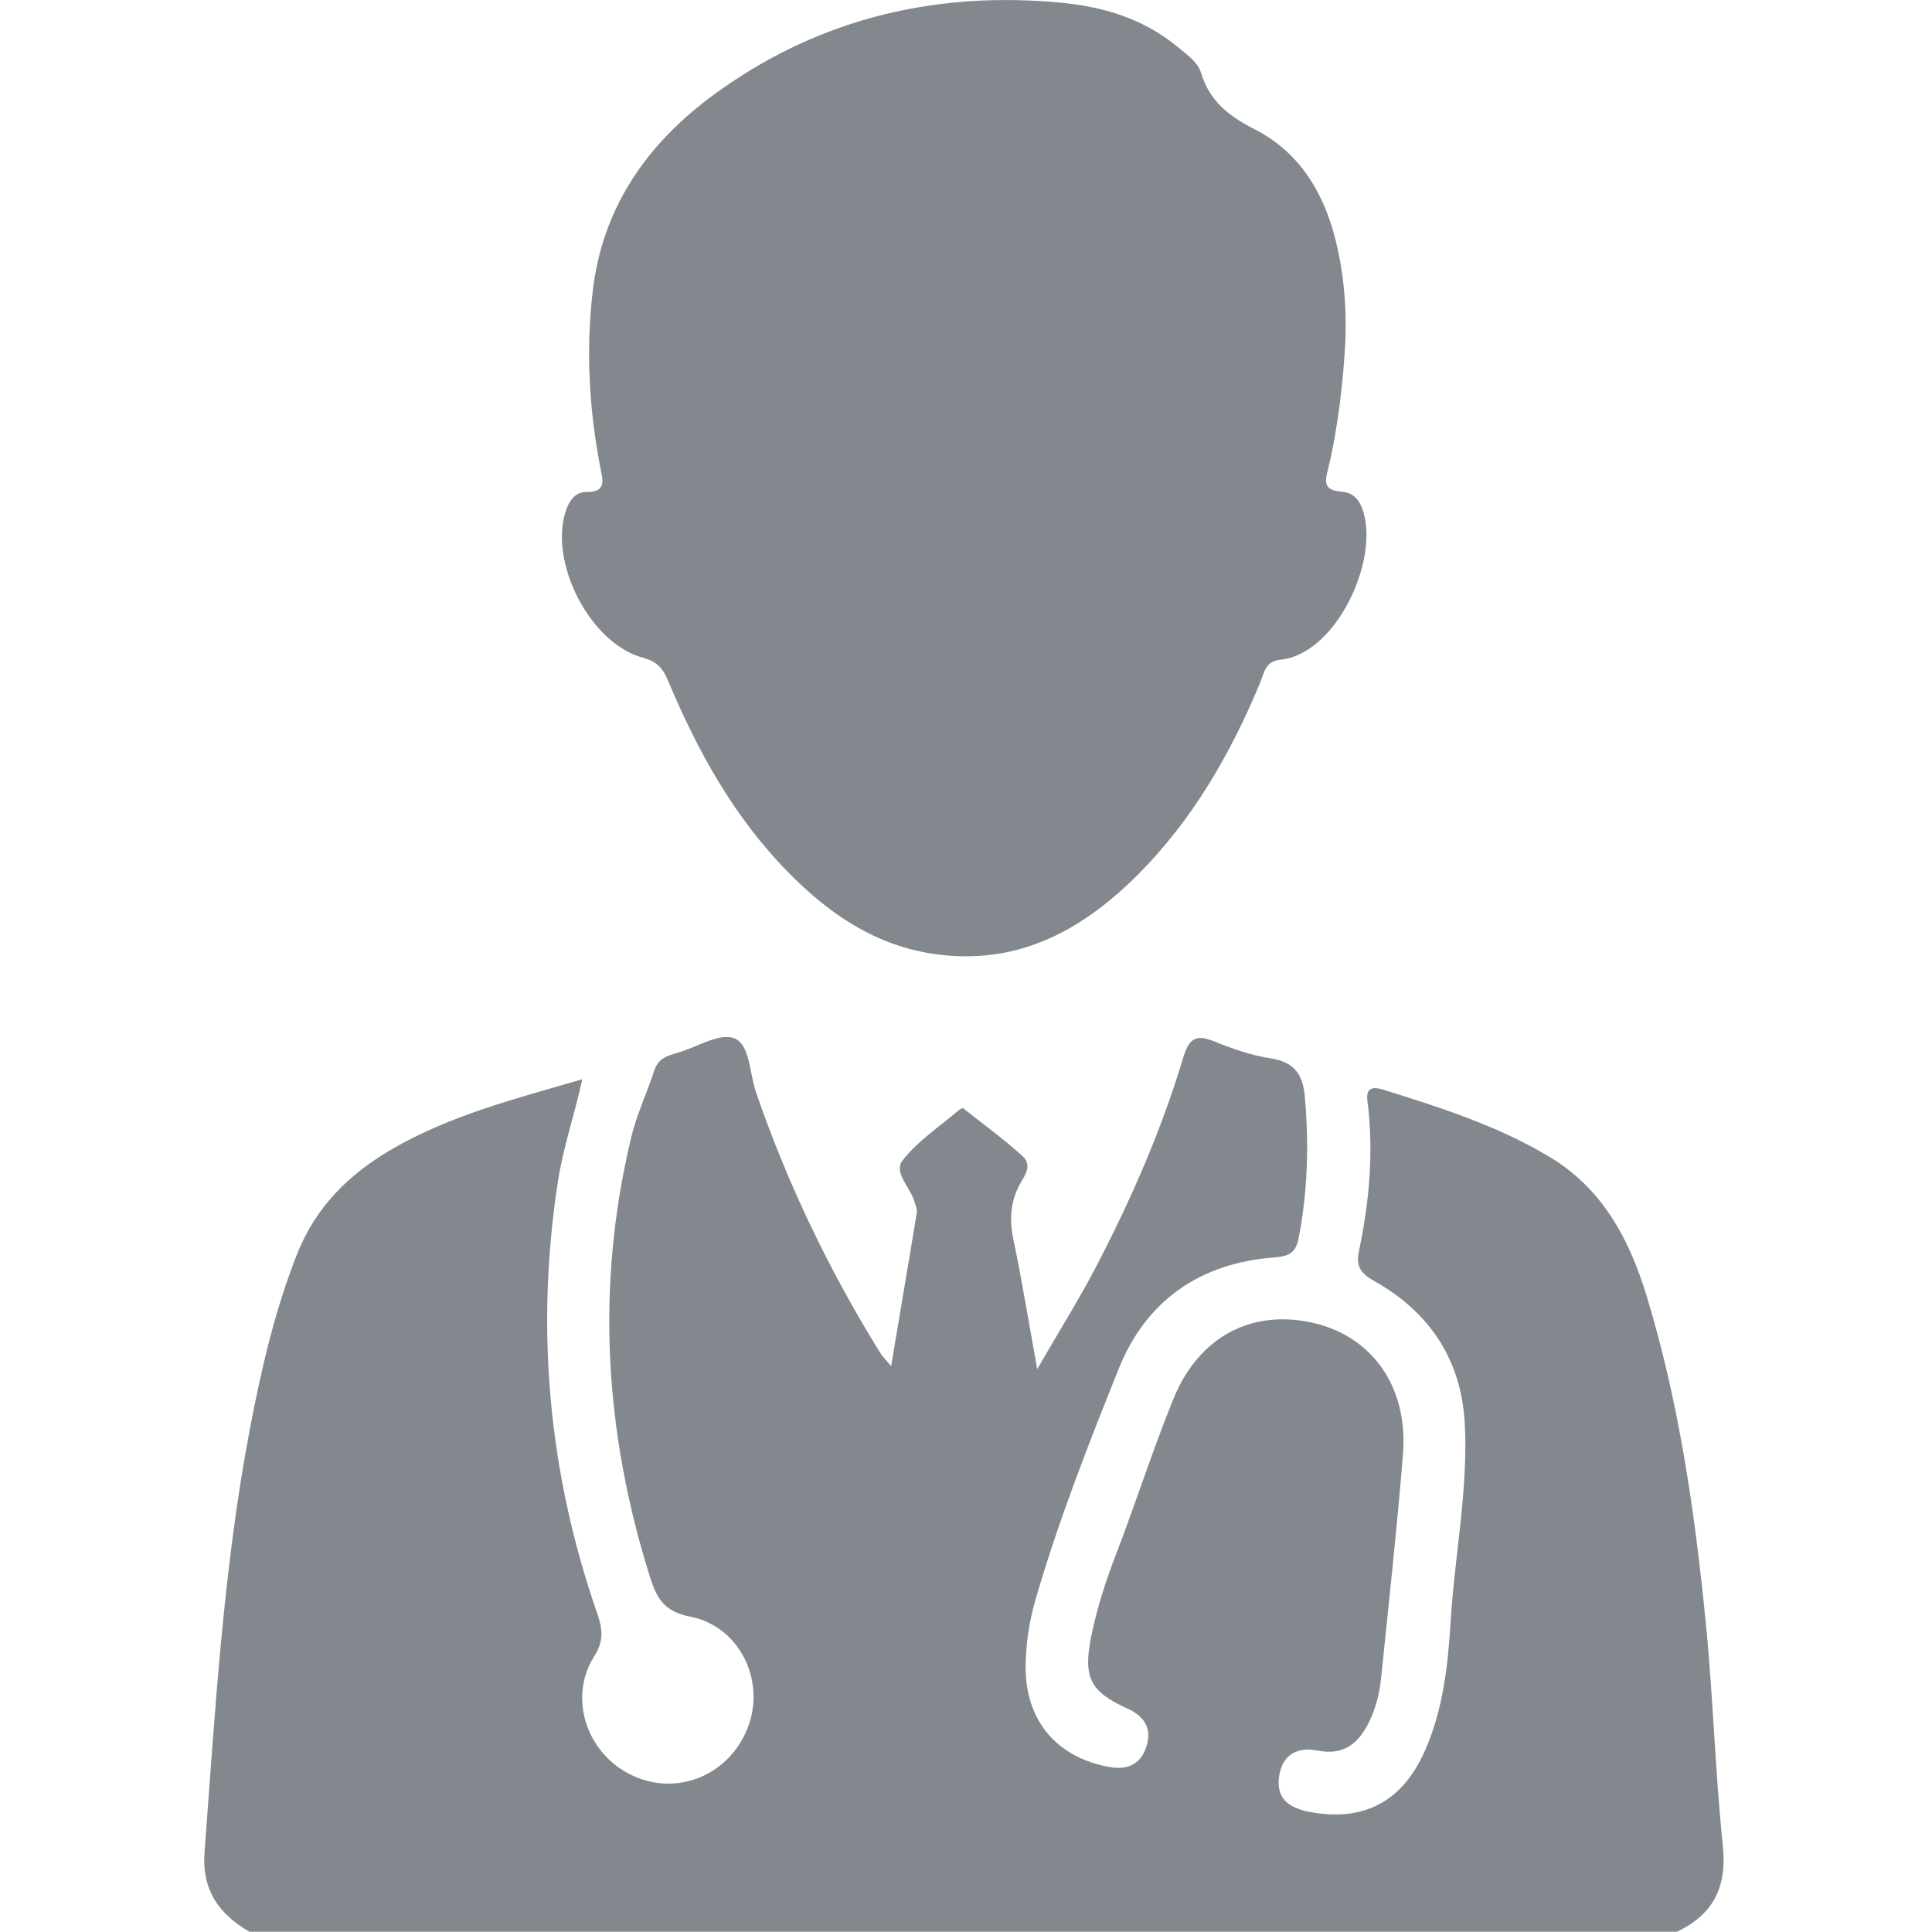
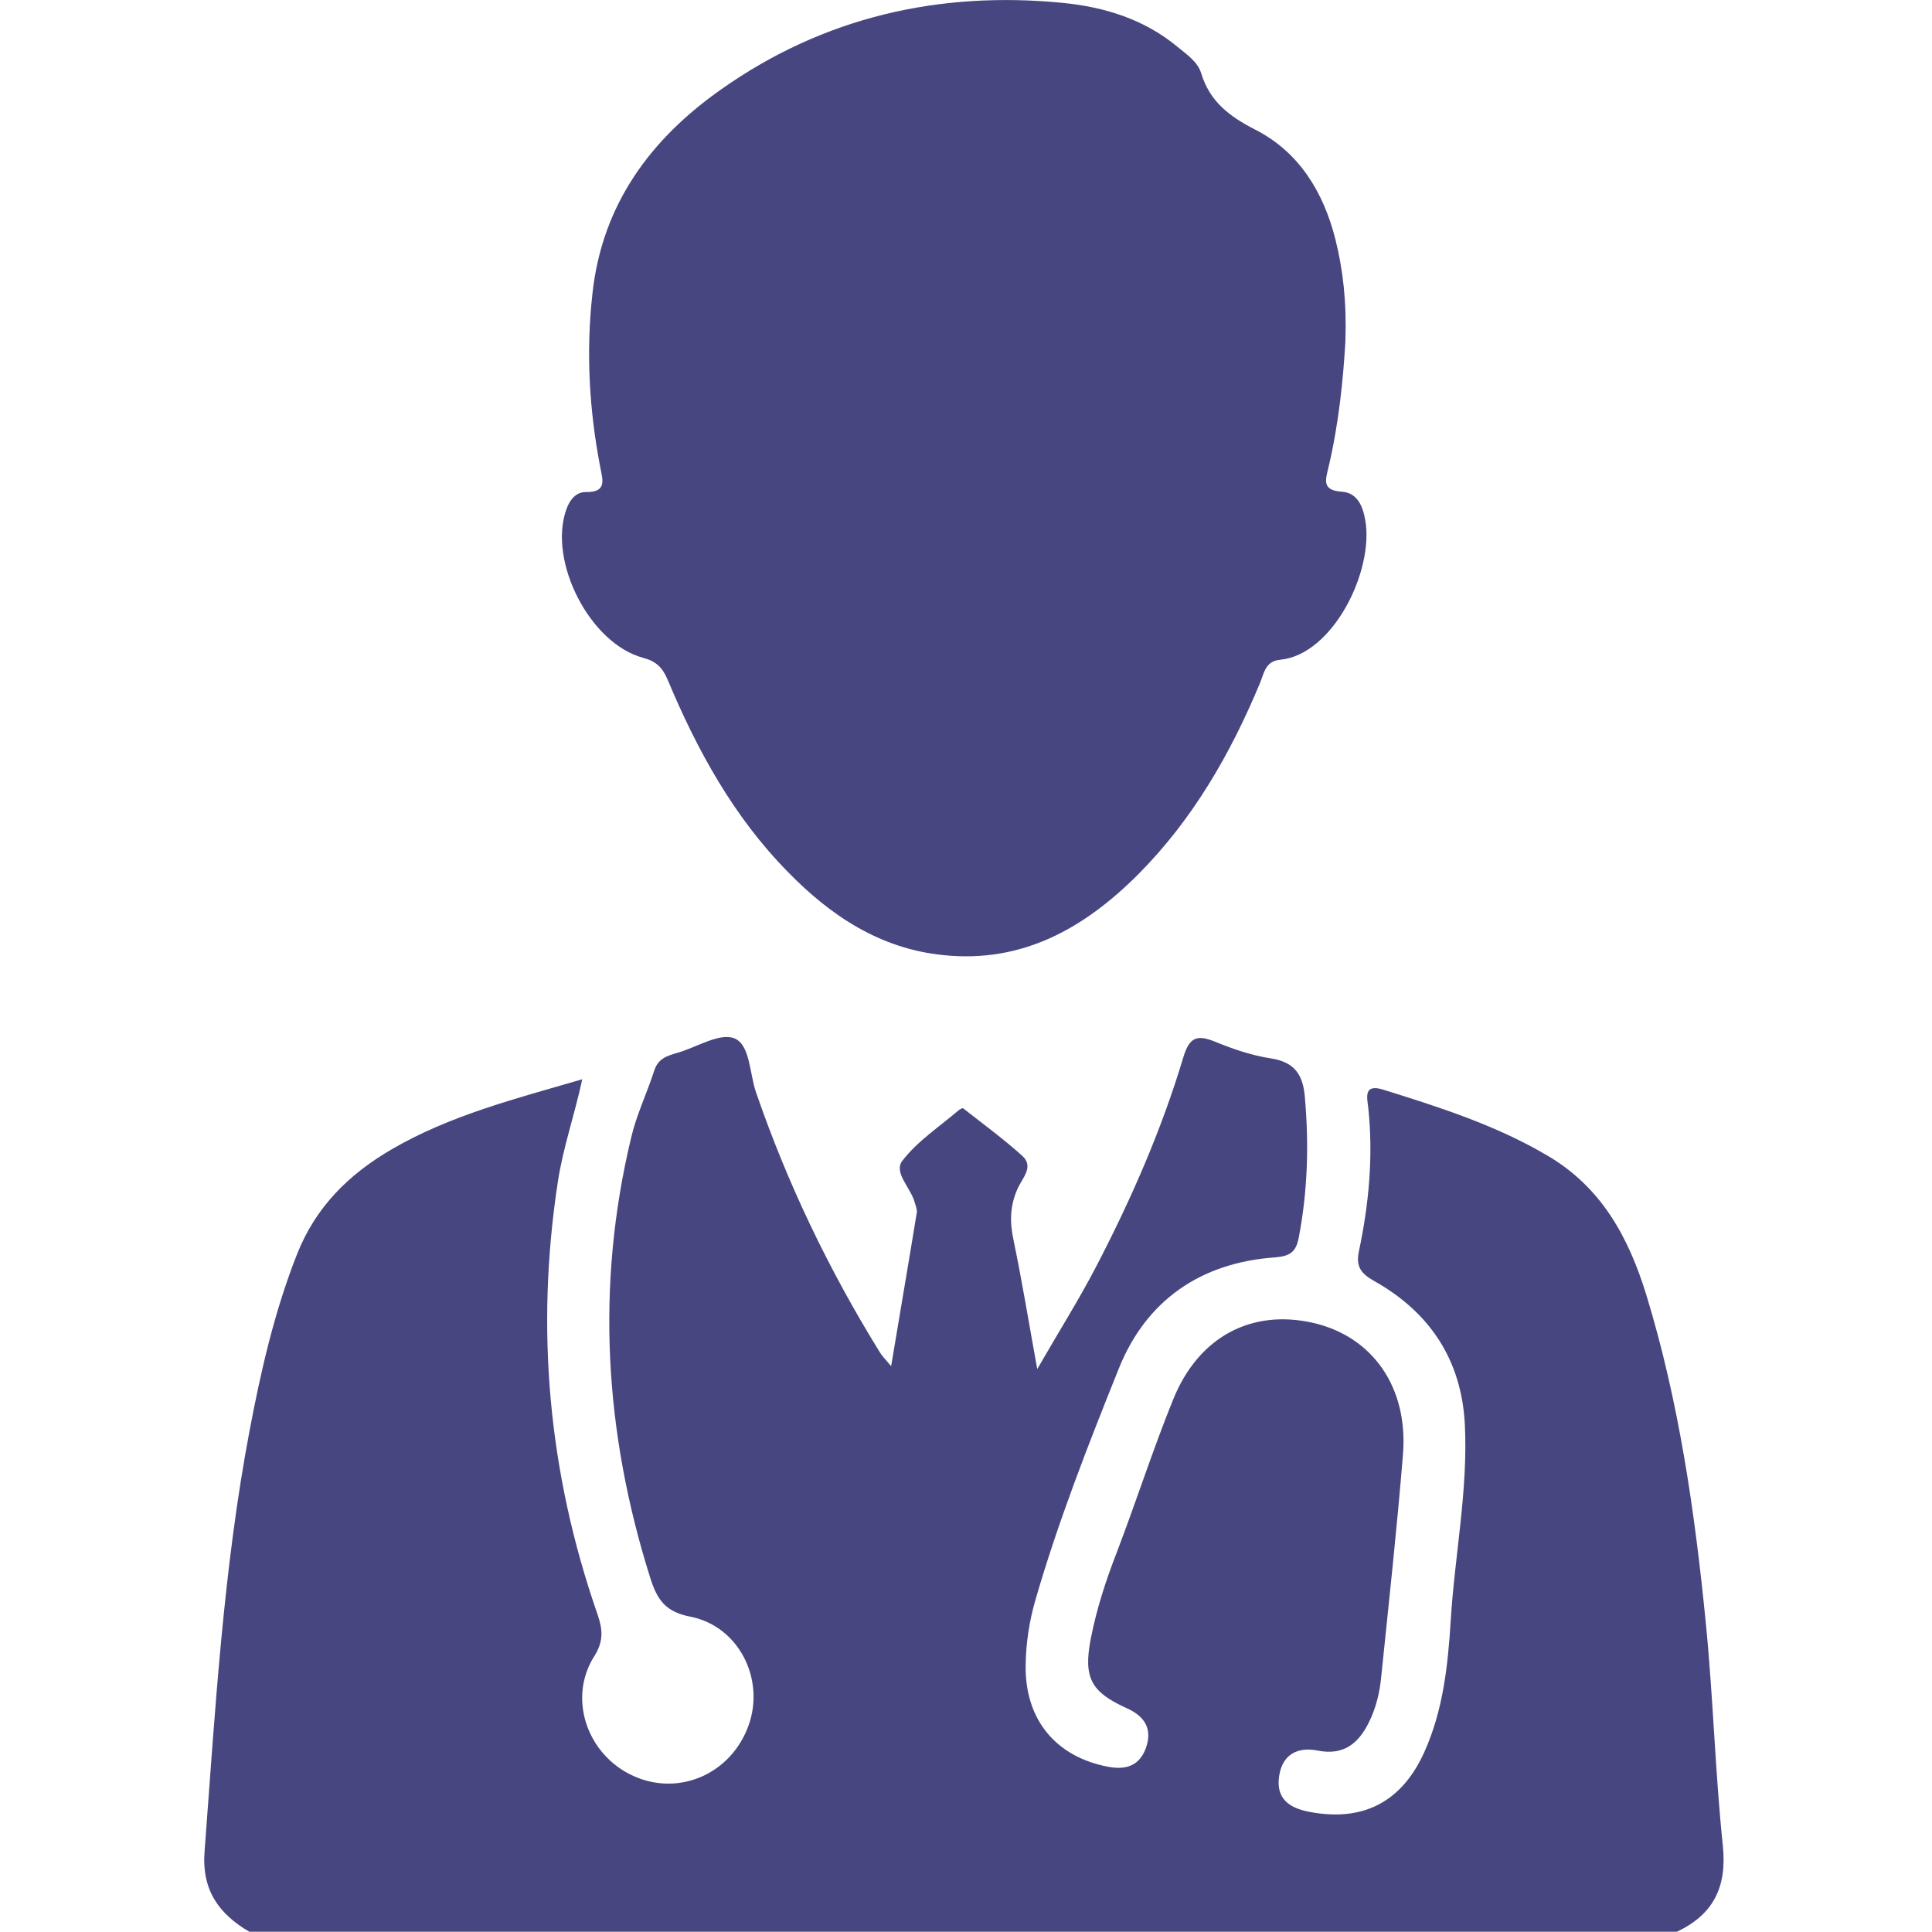
<svg xmlns="http://www.w3.org/2000/svg" width="16" height="16" viewBox="0 0 16 16" fill="none">
-   <path d="M14.268 15.288C14.204 14.675 14.188 14.058 14.127 13.443C14.036 12.523 13.905 11.608 13.633 10.72C13.486 10.245 13.262 9.832 12.815 9.57C12.388 9.318 11.923 9.17 11.455 9.024C11.292 8.973 11.321 9.088 11.331 9.171C11.374 9.573 11.337 9.97 11.254 10.362C11.227 10.488 11.27 10.546 11.379 10.608C11.839 10.866 12.102 11.259 12.131 11.792C12.159 12.341 12.047 12.88 12.014 13.424C11.991 13.794 11.951 14.165 11.796 14.509C11.609 14.925 11.286 15.09 10.844 15.005C10.676 14.973 10.566 14.896 10.593 14.71C10.62 14.528 10.747 14.464 10.915 14.498C11.126 14.539 11.249 14.44 11.335 14.267C11.395 14.147 11.427 14.016 11.439 13.883C11.502 13.271 11.569 12.658 11.619 12.043C11.663 11.488 11.366 11.067 10.873 10.955C10.364 10.84 9.926 11.07 9.716 11.589C9.548 12.003 9.411 12.431 9.251 12.85C9.159 13.086 9.081 13.325 9.033 13.573C8.971 13.895 9.035 14.013 9.332 14.147C9.475 14.211 9.543 14.312 9.494 14.464C9.444 14.618 9.332 14.661 9.179 14.632C8.74 14.549 8.486 14.237 8.494 13.787C8.497 13.603 8.524 13.426 8.575 13.25C8.764 12.597 9.012 11.965 9.265 11.335C9.492 10.768 9.945 10.456 10.561 10.413C10.681 10.403 10.732 10.37 10.755 10.253C10.83 9.864 10.841 9.475 10.806 9.082C10.79 8.896 10.718 8.795 10.524 8.765C10.367 8.741 10.211 8.688 10.063 8.627C9.916 8.568 9.852 8.586 9.801 8.752C9.62 9.357 9.367 9.934 9.075 10.495C8.934 10.765 8.771 11.024 8.59 11.338C8.518 10.941 8.463 10.603 8.393 10.267C8.361 10.117 8.364 9.981 8.43 9.838C8.467 9.757 8.564 9.661 8.467 9.573C8.311 9.432 8.142 9.309 7.977 9.179C7.972 9.174 7.95 9.186 7.94 9.194C7.78 9.331 7.598 9.45 7.473 9.613C7.398 9.71 7.543 9.838 7.575 9.957C7.582 9.984 7.596 10.013 7.593 10.039C7.526 10.451 7.455 10.863 7.38 11.314C7.327 11.251 7.303 11.227 7.287 11.2C6.865 10.518 6.521 9.802 6.26 9.043C6.207 8.888 6.212 8.648 6.079 8.598C5.955 8.552 5.767 8.675 5.607 8.72C5.524 8.744 5.451 8.766 5.419 8.864C5.358 9.053 5.271 9.232 5.227 9.421C4.932 10.65 5.006 11.866 5.385 13.067C5.443 13.25 5.511 13.349 5.719 13.389C6.121 13.469 6.337 13.909 6.199 14.29C6.055 14.691 5.622 14.88 5.244 14.707C4.863 14.534 4.7 14.066 4.921 13.717C5.001 13.591 4.991 13.493 4.948 13.368C4.542 12.202 4.433 11.008 4.62 9.786C4.663 9.504 4.758 9.235 4.822 8.938C4.263 9.101 3.727 9.237 3.244 9.518C2.889 9.725 2.614 9.995 2.459 10.389C2.273 10.861 2.161 11.351 2.067 11.847C1.849 12.998 1.782 14.168 1.694 15.335C1.67 15.653 1.812 15.85 2.065 15.998H13.887C14.188 15.856 14.303 15.629 14.268 15.288ZM5.327 5.448C5.436 5.477 5.487 5.53 5.529 5.629C5.774 6.214 6.076 6.765 6.526 7.222C6.881 7.586 7.292 7.858 7.814 7.91C8.47 7.978 8.982 7.685 9.425 7.242C9.876 6.789 10.19 6.245 10.435 5.656C10.468 5.576 10.479 5.475 10.601 5.464C11.038 5.422 11.379 4.731 11.307 4.31C11.286 4.19 11.241 4.08 11.11 4.072C10.947 4.061 10.977 3.974 11.001 3.874C11.087 3.512 11.124 3.142 11.142 2.826C11.153 2.504 11.123 2.237 11.059 1.981C10.961 1.594 10.761 1.261 10.398 1.075C10.183 0.965 10.019 0.843 9.947 0.605C9.919 0.512 9.828 0.451 9.753 0.389C9.475 0.158 9.145 0.058 8.803 0.024C7.777 -0.077 6.82 0.142 5.974 0.739C5.39 1.149 4.988 1.69 4.907 2.426C4.852 2.91 4.879 3.39 4.971 3.869C4.99 3.971 5.031 4.078 4.851 4.075C4.769 4.074 4.716 4.142 4.689 4.222C4.539 4.651 4.886 5.331 5.327 5.448V5.448Z" fill="#82888D" />
+   <path d="M14.268 15.288C14.204 14.675 14.188 14.058 14.127 13.443C14.036 12.523 13.905 11.608 13.633 10.72C13.486 10.245 13.262 9.832 12.815 9.57C12.388 9.318 11.923 9.17 11.455 9.024C11.292 8.973 11.321 9.088 11.331 9.171C11.374 9.573 11.337 9.97 11.254 10.362C11.227 10.488 11.27 10.546 11.379 10.608C11.839 10.866 12.102 11.259 12.131 11.792C12.159 12.341 12.047 12.88 12.014 13.424C11.991 13.794 11.951 14.165 11.796 14.509C11.609 14.925 11.286 15.09 10.844 15.005C10.676 14.973 10.566 14.896 10.593 14.71C10.62 14.528 10.747 14.464 10.915 14.498C11.126 14.539 11.249 14.44 11.335 14.267C11.395 14.147 11.427 14.016 11.439 13.883C11.502 13.271 11.569 12.658 11.619 12.043C11.663 11.488 11.366 11.067 10.873 10.955C10.364 10.84 9.926 11.07 9.716 11.589C9.548 12.003 9.411 12.431 9.251 12.85C9.159 13.086 9.081 13.325 9.033 13.573C8.971 13.895 9.035 14.013 9.332 14.147C9.475 14.211 9.543 14.312 9.494 14.464C9.444 14.618 9.332 14.661 9.179 14.632C8.74 14.549 8.486 14.237 8.494 13.787C8.497 13.603 8.524 13.426 8.575 13.25C8.764 12.597 9.012 11.965 9.265 11.335C9.492 10.768 9.945 10.456 10.561 10.413C10.681 10.403 10.732 10.37 10.755 10.253C10.83 9.864 10.841 9.475 10.806 9.082C10.79 8.896 10.718 8.795 10.524 8.765C10.367 8.741 10.211 8.688 10.063 8.627C9.916 8.568 9.852 8.586 9.801 8.752C9.62 9.357 9.367 9.934 9.075 10.495C8.934 10.765 8.771 11.024 8.59 11.338C8.518 10.941 8.463 10.603 8.393 10.267C8.361 10.117 8.364 9.981 8.43 9.838C8.467 9.757 8.564 9.661 8.467 9.573C8.311 9.432 8.142 9.309 7.977 9.179C7.972 9.174 7.95 9.186 7.94 9.194C7.78 9.331 7.598 9.45 7.473 9.613C7.398 9.71 7.543 9.838 7.575 9.957C7.582 9.984 7.596 10.013 7.593 10.039C7.526 10.451 7.455 10.863 7.38 11.314C7.327 11.251 7.303 11.227 7.287 11.2C6.865 10.518 6.521 9.802 6.26 9.043C6.207 8.888 6.212 8.648 6.079 8.598C5.955 8.552 5.767 8.675 5.607 8.72C5.524 8.744 5.451 8.766 5.419 8.864C5.358 9.053 5.271 9.232 5.227 9.421C4.932 10.65 5.006 11.866 5.385 13.067C5.443 13.25 5.511 13.349 5.719 13.389C6.121 13.469 6.337 13.909 6.199 14.29C6.055 14.691 5.622 14.88 5.244 14.707C4.863 14.534 4.7 14.066 4.921 13.717C5.001 13.591 4.991 13.493 4.948 13.368C4.542 12.202 4.433 11.008 4.62 9.786C4.663 9.504 4.758 9.235 4.822 8.938C4.263 9.101 3.727 9.237 3.244 9.518C2.889 9.725 2.614 9.995 2.459 10.389C2.273 10.861 2.161 11.351 2.067 11.847C1.849 12.998 1.782 14.168 1.694 15.335C1.67 15.653 1.812 15.85 2.065 15.998H13.887C14.188 15.856 14.303 15.629 14.268 15.288ZM5.327 5.448C5.436 5.477 5.487 5.53 5.529 5.629C5.774 6.214 6.076 6.765 6.526 7.222C6.881 7.586 7.292 7.858 7.814 7.91C8.47 7.978 8.982 7.685 9.425 7.242C9.876 6.789 10.19 6.245 10.435 5.656C10.468 5.576 10.479 5.475 10.601 5.464C11.038 5.422 11.379 4.731 11.307 4.31C11.286 4.19 11.241 4.08 11.11 4.072C10.947 4.061 10.977 3.974 11.001 3.874C11.087 3.512 11.124 3.142 11.142 2.826C11.153 2.504 11.123 2.237 11.059 1.981C10.961 1.594 10.761 1.261 10.398 1.075C10.183 0.965 10.019 0.843 9.947 0.605C9.919 0.512 9.828 0.451 9.753 0.389C9.475 0.158 9.145 0.058 8.803 0.024C7.777 -0.077 6.82 0.142 5.974 0.739C5.39 1.149 4.988 1.69 4.907 2.426C4.852 2.91 4.879 3.39 4.971 3.869C4.99 3.971 5.031 4.078 4.851 4.075C4.769 4.074 4.716 4.142 4.689 4.222C4.539 4.651 4.886 5.331 5.327 5.448V5.448Z" fill="#474680" />
</svg>
